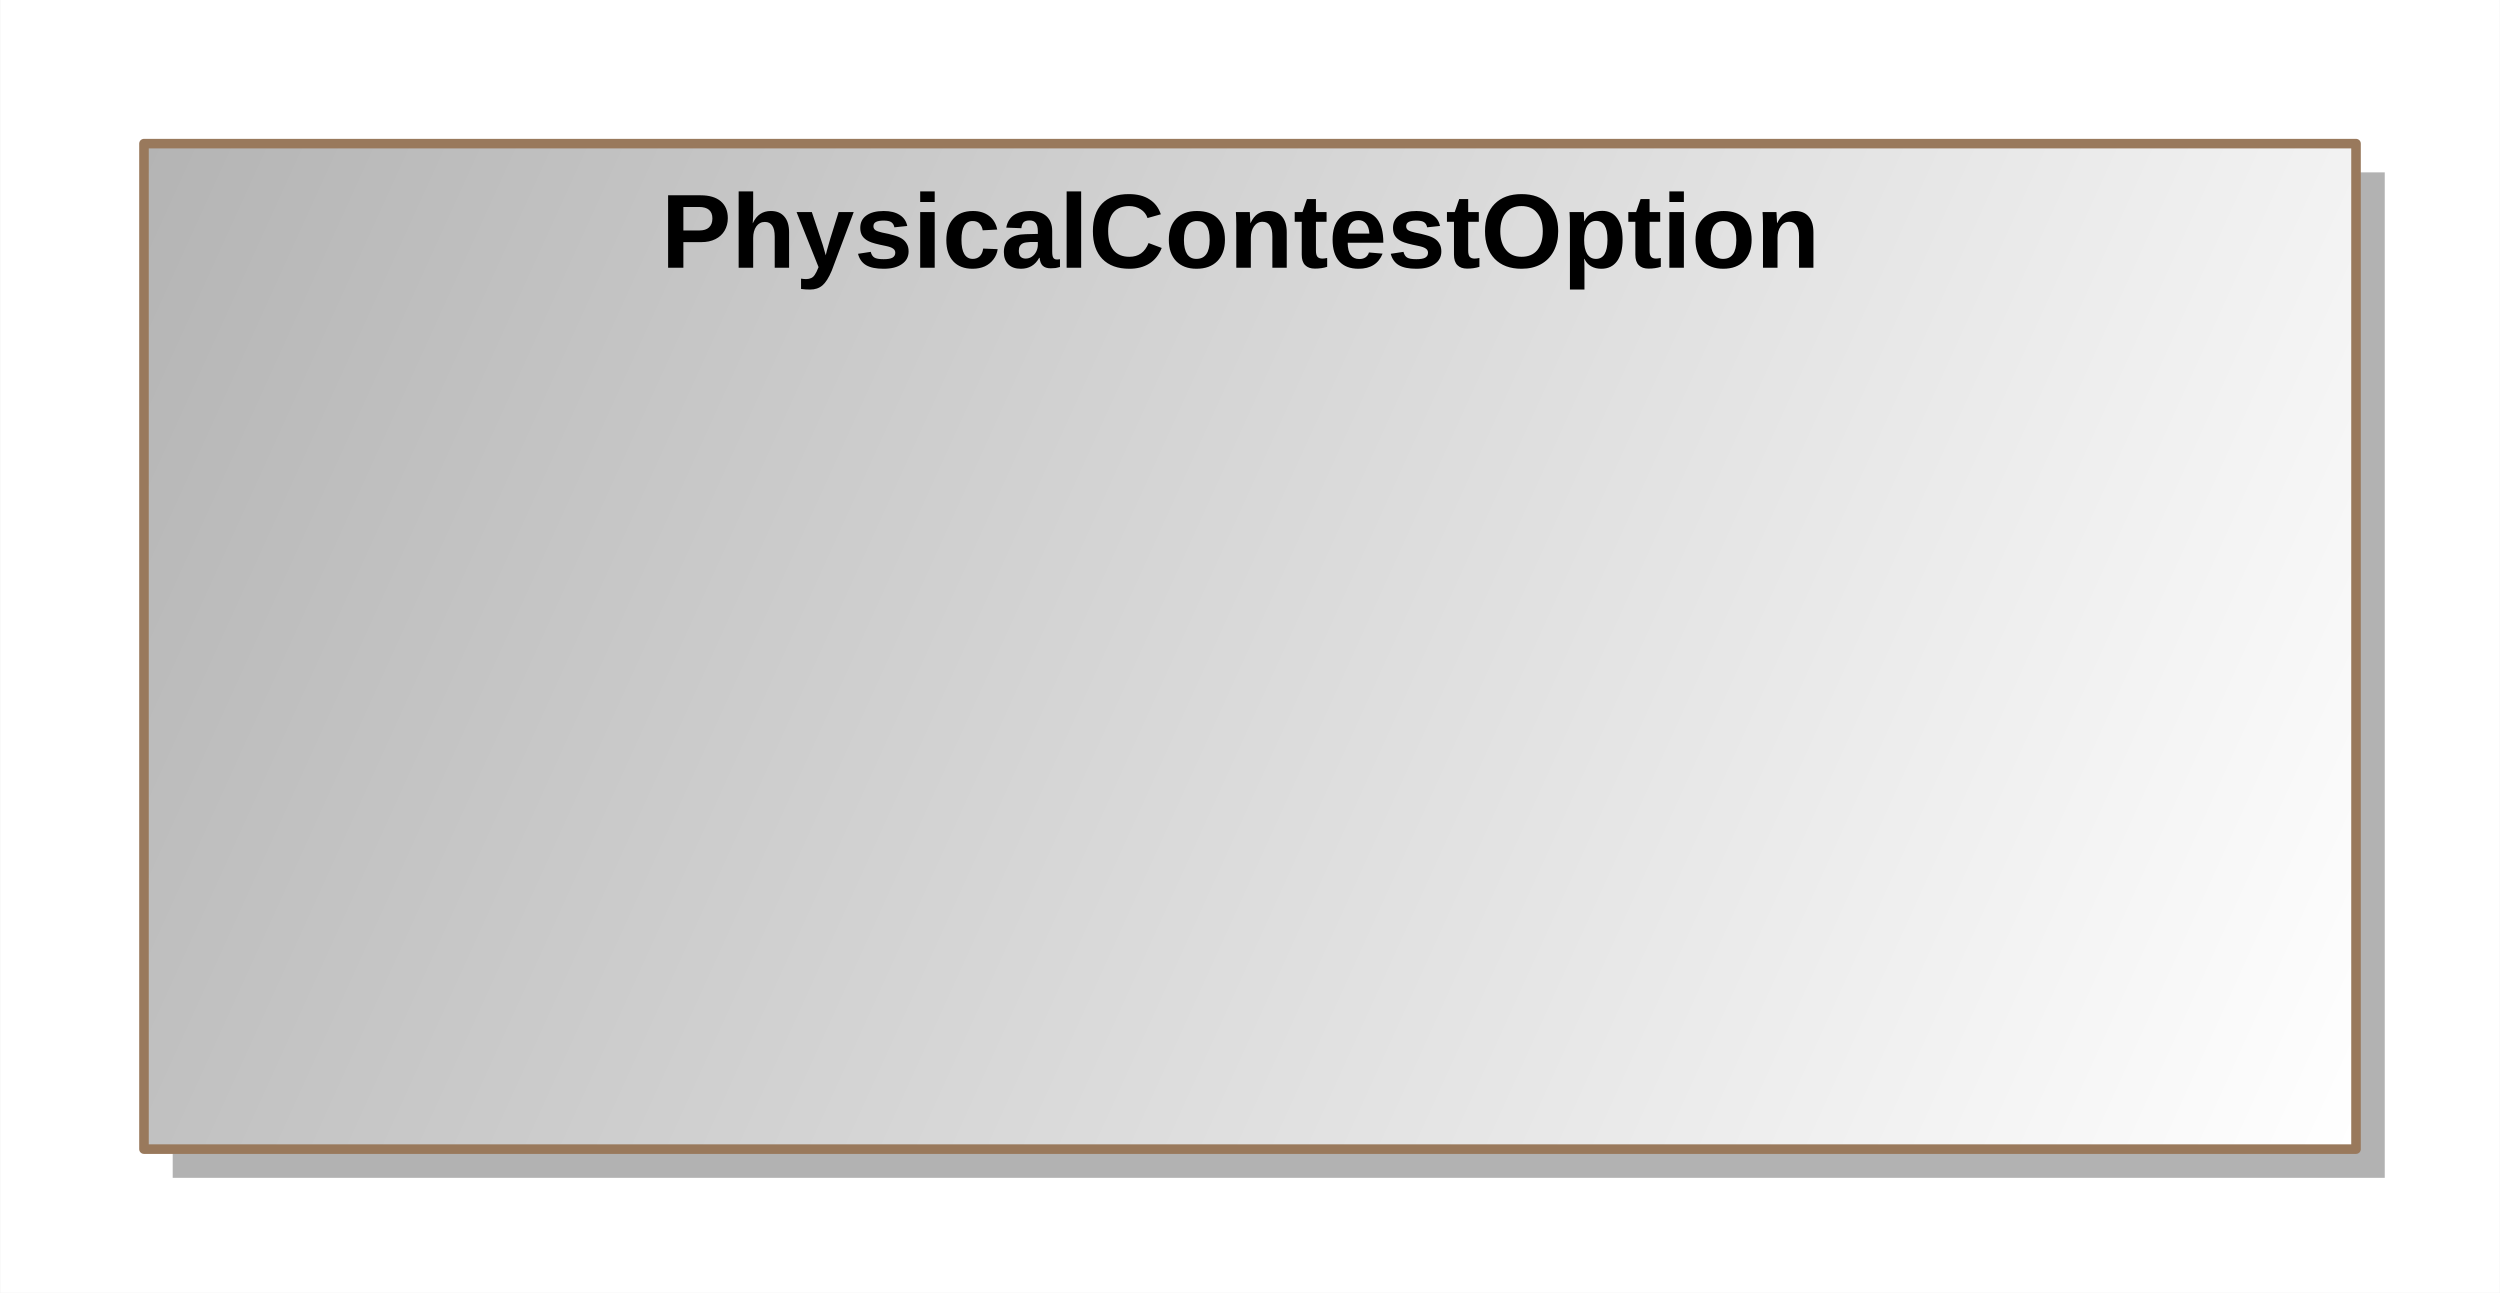
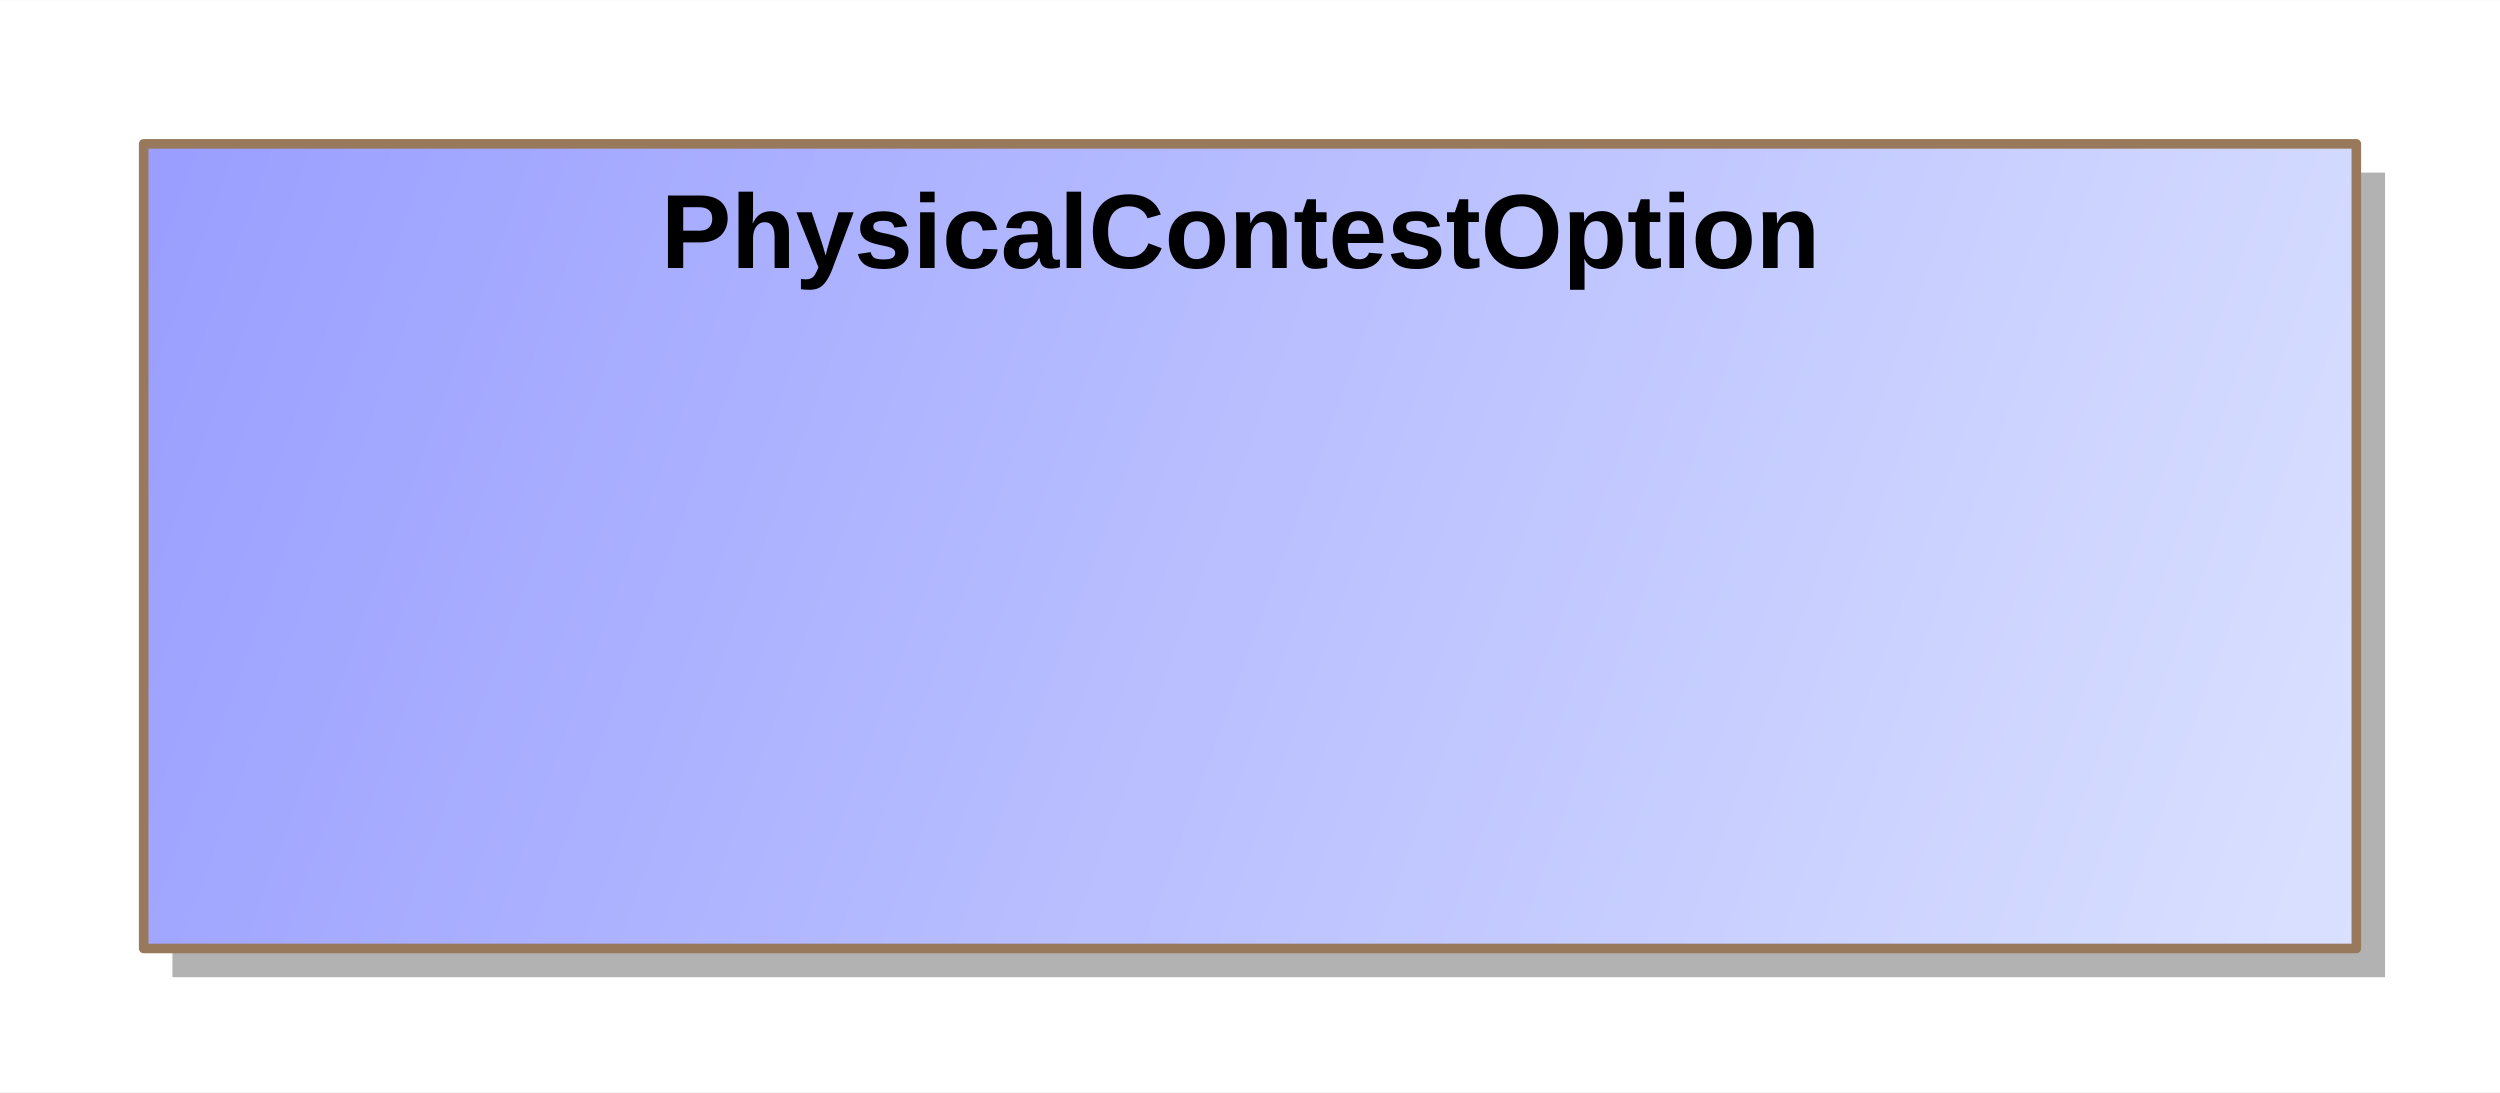
- <svg xmlns="http://www.w3.org/2000/svg" fill-opacity="1" color-rendering="auto" color-interpolation="auto" text-rendering="auto" stroke="black" stroke-linecap="square" width="2.719in" stroke-miterlimit="10" shape-rendering="auto" stroke-opacity="1" fill="black" stroke-dasharray="none" font-weight="normal" stroke-width="1" viewBox="0 0 261 135" height="1.406in" font-family="'Arial'" font-style="normal" stroke-linejoin="miter" font-size="12" stroke-dashoffset="0" image-rendering="auto">
+ <svg xmlns="http://www.w3.org/2000/svg" fill-opacity="1" color-rendering="auto" color-interpolation="auto" text-rendering="auto" stroke="black" stroke-linecap="square" width="2.719in" stroke-miterlimit="10" shape-rendering="auto" stroke-opacity="1" fill="black" stroke-dasharray="none" font-weight="normal" stroke-width="1" viewBox="0 0 261 114" height="1.188in" font-family="'Arial'" font-style="normal" stroke-linejoin="miter" font-size="12" stroke-dashoffset="0" image-rendering="auto">
  <defs id="genericDefs" />
  <g>
    <defs id="defs1">
-       <linearGradient x1="1106" gradientUnits="userSpaceOnUse" x2="1337" y1="798" y2="903" id="linearGradient1" spreadMethod="pad">
-         <stop stop-opacity="1" stop-color="rgb(180,180,180)" offset="0%" />
-         <stop stop-opacity="1" stop-color="white" offset="100%" />
+       <linearGradient x1="1106" gradientUnits="userSpaceOnUse" x2="1337" y1="819" y2="903" id="linearGradient1" spreadMethod="pad">
+         <stop stop-opacity="1" stop-color="rgb(153,158,255)" offset="0%" />
+         <stop stop-opacity="1" stop-color="rgb(218,225,255)" offset="100%" />
      </linearGradient>
      <clipPath clipPathUnits="userSpaceOnUse" id="clipPath1">
-         <path d="M0 0 L261 0 L261 135 L0 135 L0 0 Z" />
+         <path d="M0 0 L261 0 L261 114 L0 114 L0 0 Z" />
      </clipPath>
      <clipPath clipPathUnits="userSpaceOnUse" id="clipPath2">
-         <path d="M1091 783 L1352 783 L1352 918 L1091 918 L1091 783 Z" />
+         <path d="M1091 804 L1352 804 L1352 918 L1091 918 L1091 804 Z" />
      </clipPath>
    </defs>
    <g fill="white" stroke="white">
-       <rect x="0" width="261" height="135" y="0" clip-path="url(#clipPath1)" stroke="none" />
-       <rect x="1109" y="801" transform="translate(-1091,-783)" clip-path="url(#clipPath2)" fill="rgb(178,178,178)" width="231" text-rendering="geometricPrecision" height="105" stroke="none" />
-       <rect x="1106" y="798" transform="translate(-1091,-783)" clip-path="url(#clipPath2)" fill="url(#linearGradient1)" width="231" text-rendering="geometricPrecision" height="105" stroke="none" />
+       <rect x="0" width="261" height="114" y="0" clip-path="url(#clipPath1)" stroke="none" />
+       <rect x="1109" y="822" transform="translate(-1091,-804)" clip-path="url(#clipPath2)" fill="rgb(178,178,178)" width="231" text-rendering="geometricPrecision" height="84" stroke="none" />
+       <rect x="1106" y="819" transform="translate(-1091,-804)" clip-path="url(#clipPath2)" fill="url(#linearGradient1)" width="231" text-rendering="geometricPrecision" height="84" stroke="none" />
    </g>
-     <g fill="rgb(153,121,92)" text-rendering="geometricPrecision" transform="translate(-1091,-783)" stroke-linecap="butt" stroke="rgb(153,121,92)" stroke-linejoin="round">
-       <rect fill="none" x="1106" width="231" height="105" y="798" clip-path="url(#clipPath2)" />
+     <g fill="rgb(153,121,92)" text-rendering="geometricPrecision" transform="translate(-1091,-804)" stroke-linecap="butt" stroke="rgb(153,121,92)" stroke-linejoin="round">
+       <rect fill="none" x="1106" width="231" height="84" y="819" clip-path="url(#clipPath2)" />
    </g>
-     <g text-rendering="geometricPrecision" font-size="11" font-weight="bold" transform="translate(-1091,-783)" stroke-linecap="butt" stroke-linejoin="round">
-       <text x="1160" space="preserve" y="810.958" clip-path="url(#clipPath2)" stroke="none">PhysicalContestOption</text>
+     <g text-rendering="geometricPrecision" font-size="11" font-weight="bold" transform="translate(-1091,-804)" stroke-linecap="butt" stroke-linejoin="round">
+       <text x="1160" space="preserve" y="831.958" clip-path="url(#clipPath2)" stroke="none">PhysicalContestOption</text>
    </g>
  </g>
</svg>
